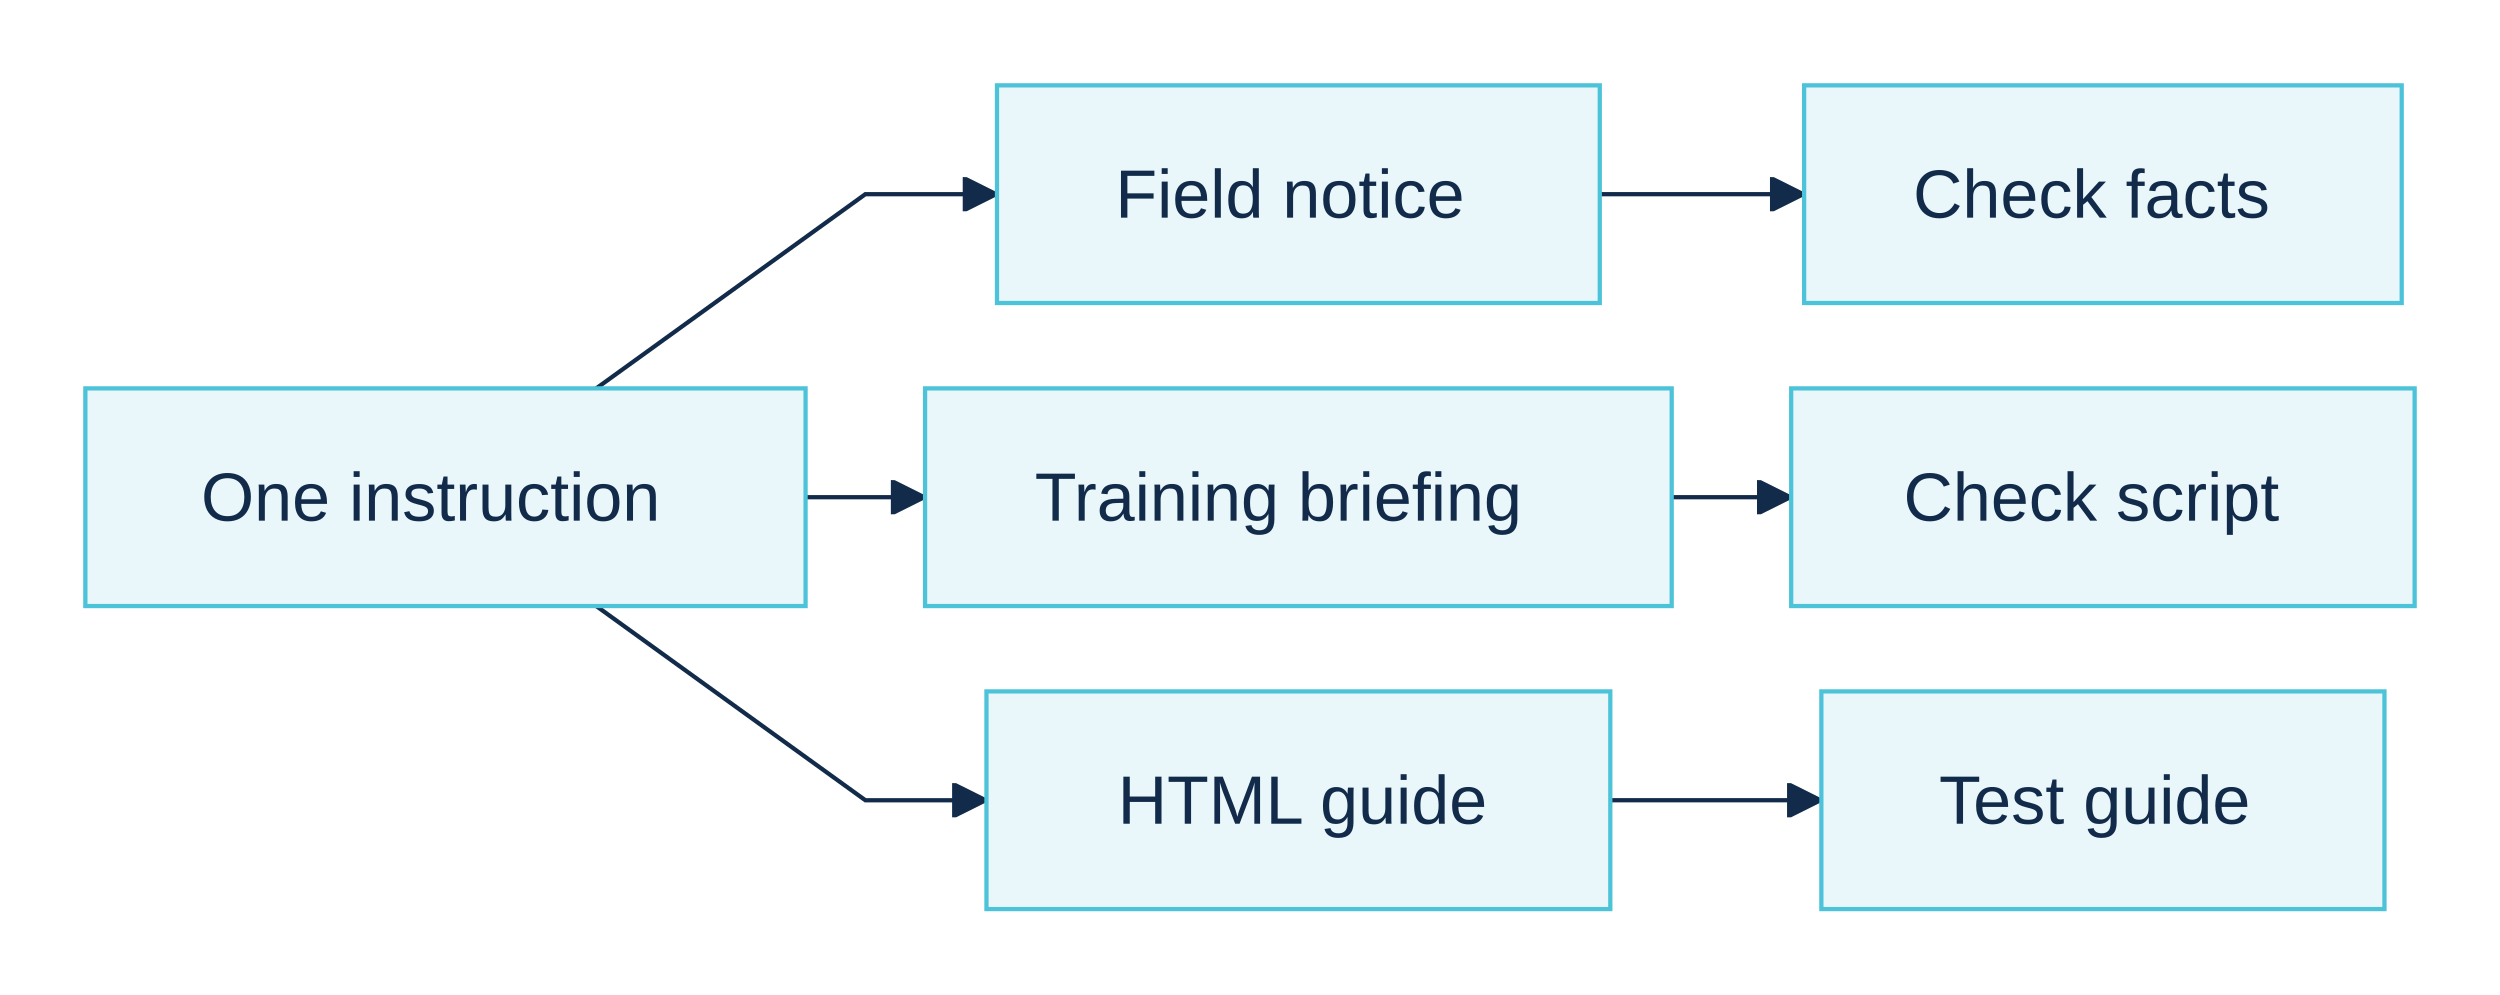
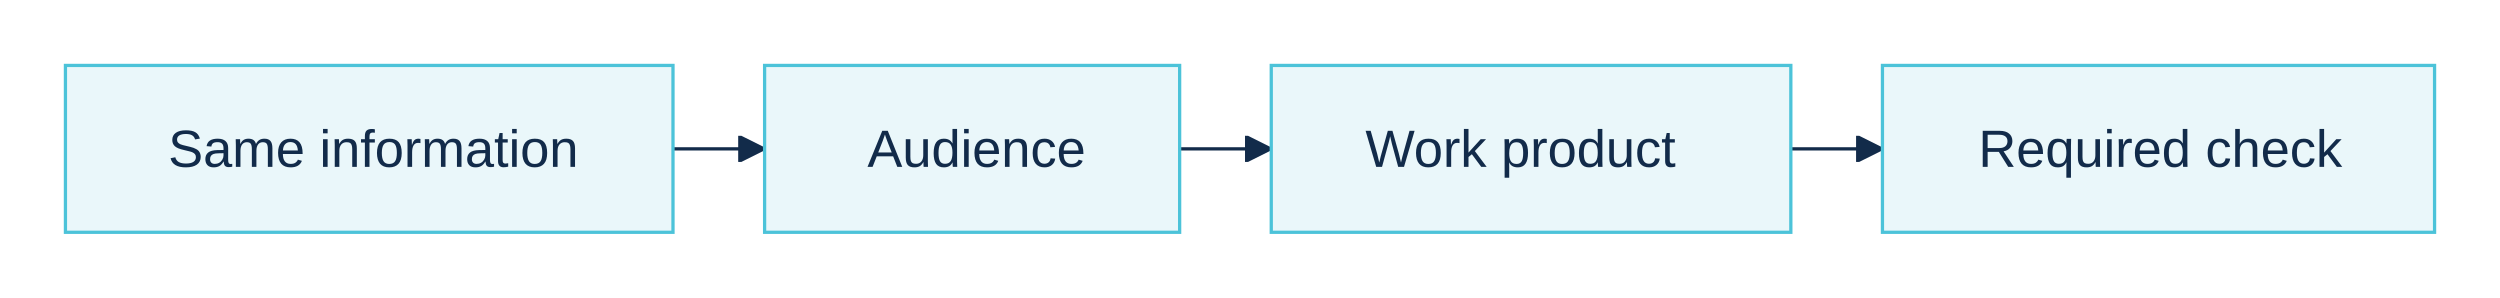
- <svg xmlns="http://www.w3.org/2000/svg" id="my-svg" width="100%" class="flowchart" style="max-width: 561.766px; background-color: rgb(243, 243, 243);" viewBox="-12 -12 585.766 233" role="graphics-document document" aria-roledescription="flowchart-v2" font-family="Segoe UI, Arial, sans-serif" font-size="16px" fill="#122B4A">
+ <svg xmlns="http://www.w3.org/2000/svg" id="my-svg" width="100%" class="flowchart" style="max-width: 740.133px; background-color: rgb(243, 243, 243);" viewBox="-12 -12 764.133 91" role="graphics-document document" aria-roledescription="flowchart-v2" font-family="Segoe UI, Arial, sans-serif" font-size="16px" fill="#122B4A">
  <style>#my-svg{font-family:Segoe UI,Arial,sans-serif;font-size:16px;fill:#122B4A;}@keyframes edge-animation-frame{from{stroke-dashoffset:0;}}@keyframes dash{to{stroke-dashoffset:0;}}#my-svg .edge-animation-slow{stroke-dasharray:9,5!important;stroke-dashoffset:900;animation:dash 50s linear infinite;stroke-linecap:round;}#my-svg .edge-animation-fast{stroke-dasharray:9,5!important;stroke-dashoffset:900;animation:dash 20s linear infinite;stroke-linecap:round;}#my-svg .error-icon{fill:#F3F3F3;}#my-svg .error-text{fill:#122B4A;stroke:#122B4A;}#my-svg .edge-thickness-normal{stroke-width:1px;}#my-svg .edge-thickness-thick{stroke-width:3.5px;}#my-svg .edge-pattern-solid{stroke-dasharray:0;}#my-svg .edge-thickness-invisible{stroke-width:0;fill:none;}#my-svg .edge-pattern-dashed{stroke-dasharray:3;}#my-svg .edge-pattern-dotted{stroke-dasharray:2;}#my-svg .marker{fill:#122B4A;stroke:#122B4A;}#my-svg .marker.cross{stroke:#122B4A;}#my-svg svg{font-family:Segoe UI,Arial,sans-serif;font-size:16px;}#my-svg p{margin:0;}#my-svg .label{font-family:Segoe UI,Arial,sans-serif;color:#122B4A;}#my-svg .cluster-label text{fill:#122B4A;}#my-svg .cluster-label span{color:#122B4A;}#my-svg .cluster-label span p{background-color:transparent;}#my-svg .label text,#my-svg span{fill:#122B4A;color:#122B4A;}#my-svg .node rect,#my-svg .node circle,#my-svg .node ellipse,#my-svg .node polygon,#my-svg .node path{fill:#EAF7FA;stroke:#4CC3D9;stroke-width:1px;}#my-svg .rough-node .label text,#my-svg .node .label text,#my-svg .image-shape .label,#my-svg .icon-shape .label{text-anchor:middle;}#my-svg .node .katex path{fill:#000;stroke:#000;stroke-width:1px;}#my-svg .rough-node .label,#my-svg .node .label,#my-svg .image-shape .label,#my-svg .icon-shape .label{text-align:center;}#my-svg .node.clickable{cursor:pointer;}#my-svg .root .anchor path{fill:#122B4A!important;stroke-width:0;stroke:#122B4A;}#my-svg .arrowheadPath{fill:#0c0c0c;}#my-svg .edgePaths .path{stroke:#122B4A;stroke-width:1px;}#my-svg .flowchart-link{stroke:#122B4A;fill:none;}#my-svg .edgeLabel{background-color:#F3F3F3;text-align:center;}#my-svg .edgeLabel p{background-color:#F3F3F3;}#my-svg .edgeLabel rect{opacity:0.5;background-color:#F3F3F3;fill:#F3F3F3;}#my-svg .labelBkg{background-color:rgba(243, 243, 243, 0.5);}#my-svg .cluster rect{fill:#F3F3F3;stroke:#4CC3D9;stroke-width:1px;}#my-svg .cluster text{fill:#122B4A;}#my-svg .cluster span{color:#122B4A;}#my-svg .node .collapsed-indicator{fill:#4CC3D9;stroke:none;opacity:0.6;}#my-svg .node .collapsed-separator{stroke:#4CC3D9;stroke-width:0.75px;}#my-svg div.mermaidTooltip{position:absolute;text-align:center;max-width:200px;padding:2px;font-family:Segoe UI,Arial,sans-serif;font-size:12px;background:#F3F3F3;border:1px solid #4CC3D9;border-radius:2px;pointer-events:none;z-index:100;}#my-svg .flowchartTitleText{text-anchor:middle;font-size:18px;fill:#122B4A;}#my-svg rect.text{fill:none;stroke-width:0;}#my-svg .icon-shape,#my-svg .image-shape{background-color:#F3F3F3;text-align:center;}#my-svg .icon-shape p,#my-svg .image-shape p{background-color:#F3F3F3;padding:2px;}#my-svg .icon-shape .label rect,#my-svg .image-shape .label rect{opacity:0.5;background-color:#F3F3F3;fill:#F3F3F3;}#my-svg .label-icon{display:inline-block;height:1em;overflow:visible;vertical-align:-0.125em;}#my-svg .node .label-icon path{fill:currentColor;stroke:revert;stroke-width:revert;}#my-svg .node .neo-node{stroke:#4CC3D9;}#my-svg [data-look="neo"].node rect,#my-svg [data-look="neo"].cluster rect,#my-svg [data-look="neo"].node polygon{stroke:url(#my-svg-gradient);filter:drop-shadow( 1px 2px 2px rgba(185,185,185,1));}#my-svg [data-look="neo"].swimlane.cluster rect{filter:none;}#my-svg [data-look="neo"].node path{stroke:url(#my-svg-gradient);stroke-width:1px;}#my-svg [data-look="neo"].node .outer-path{filter:drop-shadow( 1px 2px 2px rgba(185,185,185,1));}#my-svg [data-look="neo"].node .neo-line path{stroke:#4CC3D9;filter:none;}#my-svg [data-look="neo"].node circle{stroke:url(#my-svg-gradient);filter:drop-shadow( 1px 2px 2px rgba(185,185,185,1));}#my-svg [data-look="neo"].node circle .state-start{fill:#000000;}#my-svg [data-look="neo"].icon-shape .icon{fill:url(#my-svg-gradient);filter:drop-shadow( 1px 2px 2px rgba(185,185,185,1));}#my-svg [data-look="neo"].icon-shape .icon-neo path{stroke:url(#my-svg-gradient);filter:drop-shadow( 1px 2px 2px rgba(185,185,185,1));}#my-svg :root{--mermaid-font-family:Segoe UI,Arial,sans-serif;}</style>
  <g>
    <marker id="my-svg_flowchart-v2-pointEnd" class="marker flowchart-v2" viewBox="0 0 10 10" refX="5" refY="5" markerUnits="userSpaceOnUse" markerWidth="8" markerHeight="8" orient="auto">
      <path d="M 0 0 L 10 5 L 0 10 z" class="arrowMarkerPath" style="stroke-width: 1; stroke-dasharray: 1, 0;" fill="#122B4A" stroke="#122B4A" />
    </marker>
    <marker id="my-svg_flowchart-v2-pointStart" class="marker flowchart-v2" viewBox="0 0 10 10" refX="4.5" refY="5" markerUnits="userSpaceOnUse" markerWidth="8" markerHeight="8" orient="auto">
      <path d="M 0 5 L 10 10 L 10 0 z" class="arrowMarkerPath" style="stroke-width: 1; stroke-dasharray: 1, 0;" fill="#122B4A" stroke="#122B4A" />
    </marker>
    <marker id="my-svg_flowchart-v2-pointEnd-margin" class="marker flowchart-v2" viewBox="0 0 11.5 14" refX="11.5" refY="7" markerUnits="userSpaceOnUse" markerWidth="10.5" markerHeight="14" orient="auto">
      <path d="M 0 0 L 11.5 7 L 0 14 z" class="arrowMarkerPath" style="stroke-width: 0; stroke-dasharray: 1, 0;" fill="#122B4A" stroke="#122B4A" />
    </marker>
    <marker id="my-svg_flowchart-v2-pointStart-margin" class="marker flowchart-v2" viewBox="0 0 11.5 14" refX="1" refY="7" markerUnits="userSpaceOnUse" markerWidth="11.5" markerHeight="14" orient="auto">
      <polygon points="0,7 11.5,14 11.5,0" class="arrowMarkerPath" style="stroke-width: 0; stroke-dasharray: 1, 0;" fill="#122B4A" stroke="#122B4A" />
    </marker>
    <marker id="my-svg_flowchart-v2-circleEnd" class="marker flowchart-v2" viewBox="0 0 10 10" refX="11" refY="5" markerUnits="userSpaceOnUse" markerWidth="11" markerHeight="11" orient="auto">
      <circle cx="5" cy="5" r="5" class="arrowMarkerPath" style="stroke-width: 1; stroke-dasharray: 1, 0;" fill="#122B4A" stroke="#122B4A" />
    </marker>
    <marker id="my-svg_flowchart-v2-circleStart" class="marker flowchart-v2" viewBox="0 0 10 10" refX="-1" refY="5" markerUnits="userSpaceOnUse" markerWidth="11" markerHeight="11" orient="auto">
      <circle cx="5" cy="5" r="5" class="arrowMarkerPath" style="stroke-width: 1; stroke-dasharray: 1, 0;" fill="#122B4A" stroke="#122B4A" />
    </marker>
    <marker id="my-svg_flowchart-v2-circleEnd-margin" class="marker flowchart-v2" viewBox="0 0 10 10" refY="5" refX="12.25" markerUnits="userSpaceOnUse" markerWidth="14" markerHeight="14" orient="auto">
      <circle cx="5" cy="5" r="5" class="arrowMarkerPath" style="stroke-width: 0; stroke-dasharray: 1, 0;" fill="#122B4A" stroke="#122B4A" />
    </marker>
    <marker id="my-svg_flowchart-v2-circleStart-margin" class="marker flowchart-v2" viewBox="0 0 10 10" refX="-2" refY="5" markerUnits="userSpaceOnUse" markerWidth="14" markerHeight="14" orient="auto">
      <circle cx="5" cy="5" r="5" class="arrowMarkerPath" style="stroke-width: 0; stroke-dasharray: 1, 0;" fill="#122B4A" stroke="#122B4A" />
    </marker>
    <marker id="my-svg_flowchart-v2-crossEnd" class="marker cross flowchart-v2" viewBox="0 0 11 11" refX="12" refY="5.2" markerUnits="userSpaceOnUse" markerWidth="11" markerHeight="11" orient="auto">
      <path d="M 1,1 l 9,9 M 10,1 l -9,9" class="arrowMarkerPath" style="stroke-width: 2; stroke-dasharray: 1, 0;" fill="#122B4A" stroke="#122B4A" />
    </marker>
    <marker id="my-svg_flowchart-v2-crossStart" class="marker cross flowchart-v2" viewBox="0 0 11 11" refX="-1" refY="5.2" markerUnits="userSpaceOnUse" markerWidth="11" markerHeight="11" orient="auto">
      <path d="M 1,1 l 9,9 M 10,1 l -9,9" class="arrowMarkerPath" style="stroke-width: 2; stroke-dasharray: 1, 0;" fill="#122B4A" stroke="#122B4A" />
    </marker>
    <marker id="my-svg_flowchart-v2-crossEnd-margin" class="marker cross flowchart-v2" viewBox="0 0 15 15" refX="17.7" refY="7.5" markerUnits="userSpaceOnUse" markerWidth="12" markerHeight="12" orient="auto">
      <path d="M 1,1 L 14,14 M 1,14 L 14,1" class="arrowMarkerPath" style="stroke-width: 2.5;" fill="#122B4A" stroke="#122B4A" />
    </marker>
    <marker id="my-svg_flowchart-v2-crossStart-margin" class="marker cross flowchart-v2" viewBox="0 0 15 15" refX="-3.5" refY="7.5" markerUnits="userSpaceOnUse" markerWidth="12" markerHeight="12" orient="auto">
      <path d="M 1,1 L 14,14 M 1,14 L 14,1" class="arrowMarkerPath" style="stroke-width: 2.5; stroke-dasharray: 1, 0;" fill="#122B4A" stroke="#122B4A" />
    </marker>
    <g class="root">
      <g class="clusters" />
      <g class="edgePaths">
-         <path d="M127.707,79L190.75,33.5L217.602,33.5" id="my-svg-L_A_B_0" class="edge-thickness-normal edge-pattern-solid edge-thickness-normal edge-pattern-solid flowchart-link" style=";" data-edge="true" data-et="edge" data-id="L_A_B_0" data-points="W3sieCI6MTI3LjcwNjg2NjE5NzE4MzEsInkiOjc5fSx7IngiOjE5MC43NSwieSI6MzMuNX0seyJ4IjoyMjEuNjAxNTYyNSwieSI6MzMuNX1d" data-look="classic" marker-end="url(#my-svg_flowchart-v2-pointEnd)" fill="none" stroke="#122B4A" stroke-width="1" />
-         <path d="M176.75,104.5L190.75,104.5L200.75,104.5" id="my-svg-L_A_C_0" class="edge-thickness-normal edge-pattern-solid edge-thickness-normal edge-pattern-solid flowchart-link" style=";" data-edge="true" data-et="edge" data-id="L_A_C_0" data-points="W3sieCI6MTc2Ljc1LCJ5IjoxMDQuNX0seyJ4IjoxOTAuNzUsInkiOjEwNC41fSx7IngiOjIwNC43NSwieSI6MTA0LjV9XQ==" data-look="classic" marker-end="url(#my-svg_flowchart-v2-pointEnd)" fill="none" stroke="#122B4A" stroke-width="1" />
-         <path d="M127.707,130L190.75,175.5L215.133,175.5" id="my-svg-L_A_D_0" class="edge-thickness-normal edge-pattern-solid edge-thickness-normal edge-pattern-solid flowchart-link" style=";" data-edge="true" data-et="edge" data-id="L_A_D_0" data-points="W3sieCI6MTI3LjcwNjg2NjE5NzE4MzEsInkiOjEzMH0seyJ4IjoxOTAuNzUsInkiOjE3NS41fSx7IngiOjIxOS4xMzI4MTI1LCJ5IjoxNzUuNX1d" data-look="classic" marker-end="url(#my-svg_flowchart-v2-pointEnd)" fill="none" stroke="#122B4A" stroke-width="1" />
-         <path d="M362.836,33.5L393.688,33.5L406.719,33.5" id="my-svg-L_B_E_0" class="edge-thickness-normal edge-pattern-solid edge-thickness-normal edge-pattern-solid flowchart-link" style=";" data-edge="true" data-et="edge" data-id="L_B_E_0" data-points="W3sieCI6MzYyLjgzNTkzNzUsInkiOjMzLjV9LHsieCI6MzkzLjY4NzUsInkiOjMzLjV9LHsieCI6NDEwLjcxODc1LCJ5IjozMy41fV0=" data-look="classic" marker-end="url(#my-svg_flowchart-v2-pointEnd)" fill="none" stroke="#122B4A" stroke-width="1" />
-         <path d="M379.688,104.5L393.688,104.5L403.688,104.5" id="my-svg-L_C_F_0" class="edge-thickness-normal edge-pattern-solid edge-thickness-normal edge-pattern-solid flowchart-link" style=";" data-edge="true" data-et="edge" data-id="L_C_F_0" data-points="W3sieCI6Mzc5LjY4NzUsInkiOjEwNC41fSx7IngiOjM5My42ODc1LCJ5IjoxMDQuNX0seyJ4Ijo0MDcuNjg3NSwieSI6MTA0LjV9XQ==" data-look="classic" marker-end="url(#my-svg_flowchart-v2-pointEnd)" fill="none" stroke="#122B4A" stroke-width="1" />
-         <path d="M365.305,175.5L393.688,175.5L410.758,175.5" id="my-svg-L_D_G_0" class="edge-thickness-normal edge-pattern-solid edge-thickness-normal edge-pattern-solid flowchart-link" style=";" data-edge="true" data-et="edge" data-id="L_D_G_0" data-points="W3sieCI6MzY1LjMwNDY4NzUsInkiOjE3NS41fSx7IngiOjM5My42ODc1LCJ5IjoxNzUuNX0seyJ4Ijo0MTQuNzU3ODEyNSwieSI6MTc1LjV9XQ==" data-look="classic" marker-end="url(#my-svg_flowchart-v2-pointEnd)" fill="none" stroke="#122B4A" stroke-width="1" />
+         <path d="M193.703,33.5L207.703,33.5L217.703,33.5" id="my-svg-L_A_B_0" class="edge-thickness-normal edge-pattern-solid edge-thickness-normal edge-pattern-solid flowchart-link" style=";" data-edge="true" data-et="edge" data-id="L_A_B_0" data-points="W3sieCI6MTkzLjcwMzEyNSwieSI6MzMuNX0seyJ4IjoyMDcuNzAzMTI1LCJ5IjozMy41fSx7IngiOjIyMS43MDMxMjUsInkiOjMzLjV9XQ==" data-look="classic" marker-end="url(#my-svg_flowchart-v2-pointEnd)" fill="none" stroke="#122B4A" stroke-width="1" />
+         <path d="M348.563,33.5L362.563,33.5L372.563,33.5" id="my-svg-L_B_C_0" class="edge-thickness-normal edge-pattern-solid edge-thickness-normal edge-pattern-solid flowchart-link" style=";" data-edge="true" data-et="edge" data-id="L_B_C_0" data-points="W3sieCI6MzQ4LjU2MjUsInkiOjMzLjV9LHsieCI6MzYyLjU2MjUsInkiOjMzLjV9LHsieCI6Mzc2LjU2MjUsInkiOjMzLjV9XQ==" data-look="classic" marker-end="url(#my-svg_flowchart-v2-pointEnd)" fill="none" stroke="#122B4A" stroke-width="1" />
+         <path d="M535.375,33.5L549.375,33.5L559.375,33.5" id="my-svg-L_C_D_0" class="edge-thickness-normal edge-pattern-solid edge-thickness-normal edge-pattern-solid flowchart-link" style=";" data-edge="true" data-et="edge" data-id="L_C_D_0" data-points="W3sieCI6NTM1LjM3NSwieSI6MzMuNX0seyJ4Ijo1NDkuMzc1LCJ5IjozMy41fSx7IngiOjU2My4zNzUsInkiOjMzLjV9XQ==" data-look="classic" marker-end="url(#my-svg_flowchart-v2-pointEnd)" fill="none" stroke="#122B4A" stroke-width="1" />
      </g>
      <g class="edgeLabels">
        <g class="edgeLabel" />
        <g>
          <rect class="background" style="stroke: none" />
        </g>
        <g class="edgeLabel" />
        <g>
          <rect class="background" style="stroke: none" />
        </g>
        <g class="edgeLabel" />
        <g>
          <rect class="background" style="stroke: none" />
        </g>
-         <g class="edgeLabel" />
-         <g>
-           <rect class="background" style="stroke: none" />
-         </g>
-         <g class="edgeLabel" />
-         <g>
-           <rect class="background" style="stroke: none" />
-         </g>
-         <g class="edgeLabel" />
-         <g>
-           <rect class="background" style="stroke: none" />
-         </g>
      </g>
      <g class="nodes">
-         <g class="node default" id="my-svg-flowchart-A-0" data-look="classic" transform="translate(92.375, 104.5)">
-           <rect class="basic label-container" style="" x="-84.375" y="-25.5" width="168.75" height="51" fill="#EAF7FA" stroke="#4CC3D9" stroke-width="1" />
-           <text x="-57.280" y="5.500" text-anchor="start" font-family="Segoe UI, Arial, sans-serif" font-size="16" font-weight="normal" fill="#122B4A">One instruction</text>
+         <g class="node default" id="my-svg-flowchart-A-0" data-look="classic" transform="translate(100.8516, 33.5)">
+           <rect class="basic label-container" style="" x="-92.852" y="-25.5" width="185.703" height="51" fill="#EAF7FA" stroke="#4CC3D9" stroke-width="1" />
+           <text x="-61.440" y="5.500" text-anchor="start" font-family="Segoe UI, Arial, sans-serif" font-size="16" font-weight="normal" fill="#122B4A">Same information</text>
        </g>
-         <g class="node default" id="my-svg-flowchart-B-1" data-look="classic" transform="translate(292.2188, 33.5)">
-           <rect class="basic label-container" style="" x="-70.617" y="-25.5" width="141.234" height="51" fill="#EAF7FA" stroke="#4CC3D9" stroke-width="1" />
-           <text x="-42.880" y="5.500" text-anchor="start" font-family="Segoe UI, Arial, sans-serif" font-size="16" font-weight="normal" fill="#122B4A">Field notice</text>
+         <g class="node default" id="my-svg-flowchart-B-1" data-look="classic" transform="translate(285.1328, 33.5)">
+           <rect class="basic label-container" style="" x="-63.43" y="-25.5" width="126.859" height="51" fill="#EAF7FA" stroke="#4CC3D9" stroke-width="1" />
+           <text x="-32.000" y="5.500" text-anchor="start" font-family="Segoe UI, Arial, sans-serif" font-size="16" font-weight="normal" fill="#122B4A">Audience</text>
        </g>
-         <g class="node default" id="my-svg-flowchart-C-3" data-look="classic" transform="translate(292.2188, 104.5)">
-           <rect class="basic label-container" style="" x="-87.469" y="-25.5" width="174.938" height="51" fill="#EAF7FA" stroke="#4CC3D9" stroke-width="1" />
-           <text x="-61.760" y="5.500" text-anchor="start" font-family="Segoe UI, Arial, sans-serif" font-size="16" font-weight="normal" fill="#122B4A">Training briefing</text>
+         <g class="node default" id="my-svg-flowchart-C-3" data-look="classic" transform="translate(455.9688, 33.5)">
+           <rect class="basic label-container" style="" x="-79.406" y="-25.5" width="158.812" height="51" fill="#EAF7FA" stroke="#4CC3D9" stroke-width="1" />
+           <text x="-50.640" y="5.500" text-anchor="start" font-family="Segoe UI, Arial, sans-serif" font-size="16" font-weight="normal" fill="#122B4A">Work product</text>
        </g>
-         <g class="node default" id="my-svg-flowchart-D-5" data-look="classic" transform="translate(292.2188, 175.5)">
-           <rect class="basic label-container" style="" x="-73.086" y="-25.5" width="146.172" height="51" fill="#EAF7FA" stroke="#4CC3D9" stroke-width="1" />
-           <text x="-42.320" y="5.500" text-anchor="start" font-family="Segoe UI, Arial, sans-serif" font-size="16" font-weight="normal" fill="#122B4A">HTML guide</text>
-         </g>
-         <g class="node default" id="my-svg-flowchart-E-7" data-look="classic" transform="translate(480.7266, 33.5)">
-           <rect class="basic label-container" style="" x="-70.008" y="-25.5" width="140.016" height="51" fill="#EAF7FA" stroke="#4CC3D9" stroke-width="1" />
-           <text x="-44.480" y="5.500" text-anchor="start" font-family="Segoe UI, Arial, sans-serif" font-size="16" font-weight="normal" fill="#122B4A">Check facts</text>
-         </g>
-         <g class="node default" id="my-svg-flowchart-F-9" data-look="classic" transform="translate(480.7266, 104.5)">
-           <rect class="basic label-container" style="" x="-73.039" y="-25.5" width="146.078" height="51" fill="#EAF7FA" stroke="#4CC3D9" stroke-width="1" />
-           <text x="-46.720" y="5.500" text-anchor="start" font-family="Segoe UI, Arial, sans-serif" font-size="16" font-weight="normal" fill="#122B4A">Check script</text>
-         </g>
-         <g class="node default" id="my-svg-flowchart-G-11" data-look="classic" transform="translate(480.7266, 175.5)">
-           <rect class="basic label-container" style="" x="-65.969" y="-25.5" width="131.938" height="51" fill="#EAF7FA" stroke="#4CC3D9" stroke-width="1" />
-           <text x="-38.400" y="5.500" text-anchor="start" font-family="Segoe UI, Arial, sans-serif" font-size="16" font-weight="normal" fill="#122B4A">Test guide</text>
+         <g class="node default" id="my-svg-flowchart-D-5" data-look="classic" transform="translate(647.7539, 33.5)">
+           <rect class="basic label-container" style="" x="-84.379" y="-25.5" width="168.758" height="51" fill="#EAF7FA" stroke="#4CC3D9" stroke-width="1" />
+           <text x="-55.040" y="5.500" text-anchor="start" font-family="Segoe UI, Arial, sans-serif" font-size="16" font-weight="normal" fill="#122B4A">Required check</text>
        </g>
      </g>
    </g>
  </g>
  <defs>
    <filter id="my-svg-drop-shadow" height="130%" width="130%">
      <feDropShadow dx="4" dy="4" stdDeviation="0" flood-opacity="0.06" flood-color="#000000" />
    </filter>
  </defs>
  <defs>
    <filter id="my-svg-drop-shadow-small" height="150%" width="150%">
      <feDropShadow dx="2" dy="2" stdDeviation="0" flood-opacity="0.06" flood-color="#000000" />
    </filter>
  </defs>
  <linearGradient id="my-svg-gradient" gradientUnits="objectBoundingBox" x1="0%" y1="0%" x2="100%" y2="0%">
    <stop offset="0%" stop-color="#4CC3D9" stop-opacity="1" />
    <stop offset="100%" stop-color="#122B4A" stop-opacity="1" />
  </linearGradient>
</svg>
